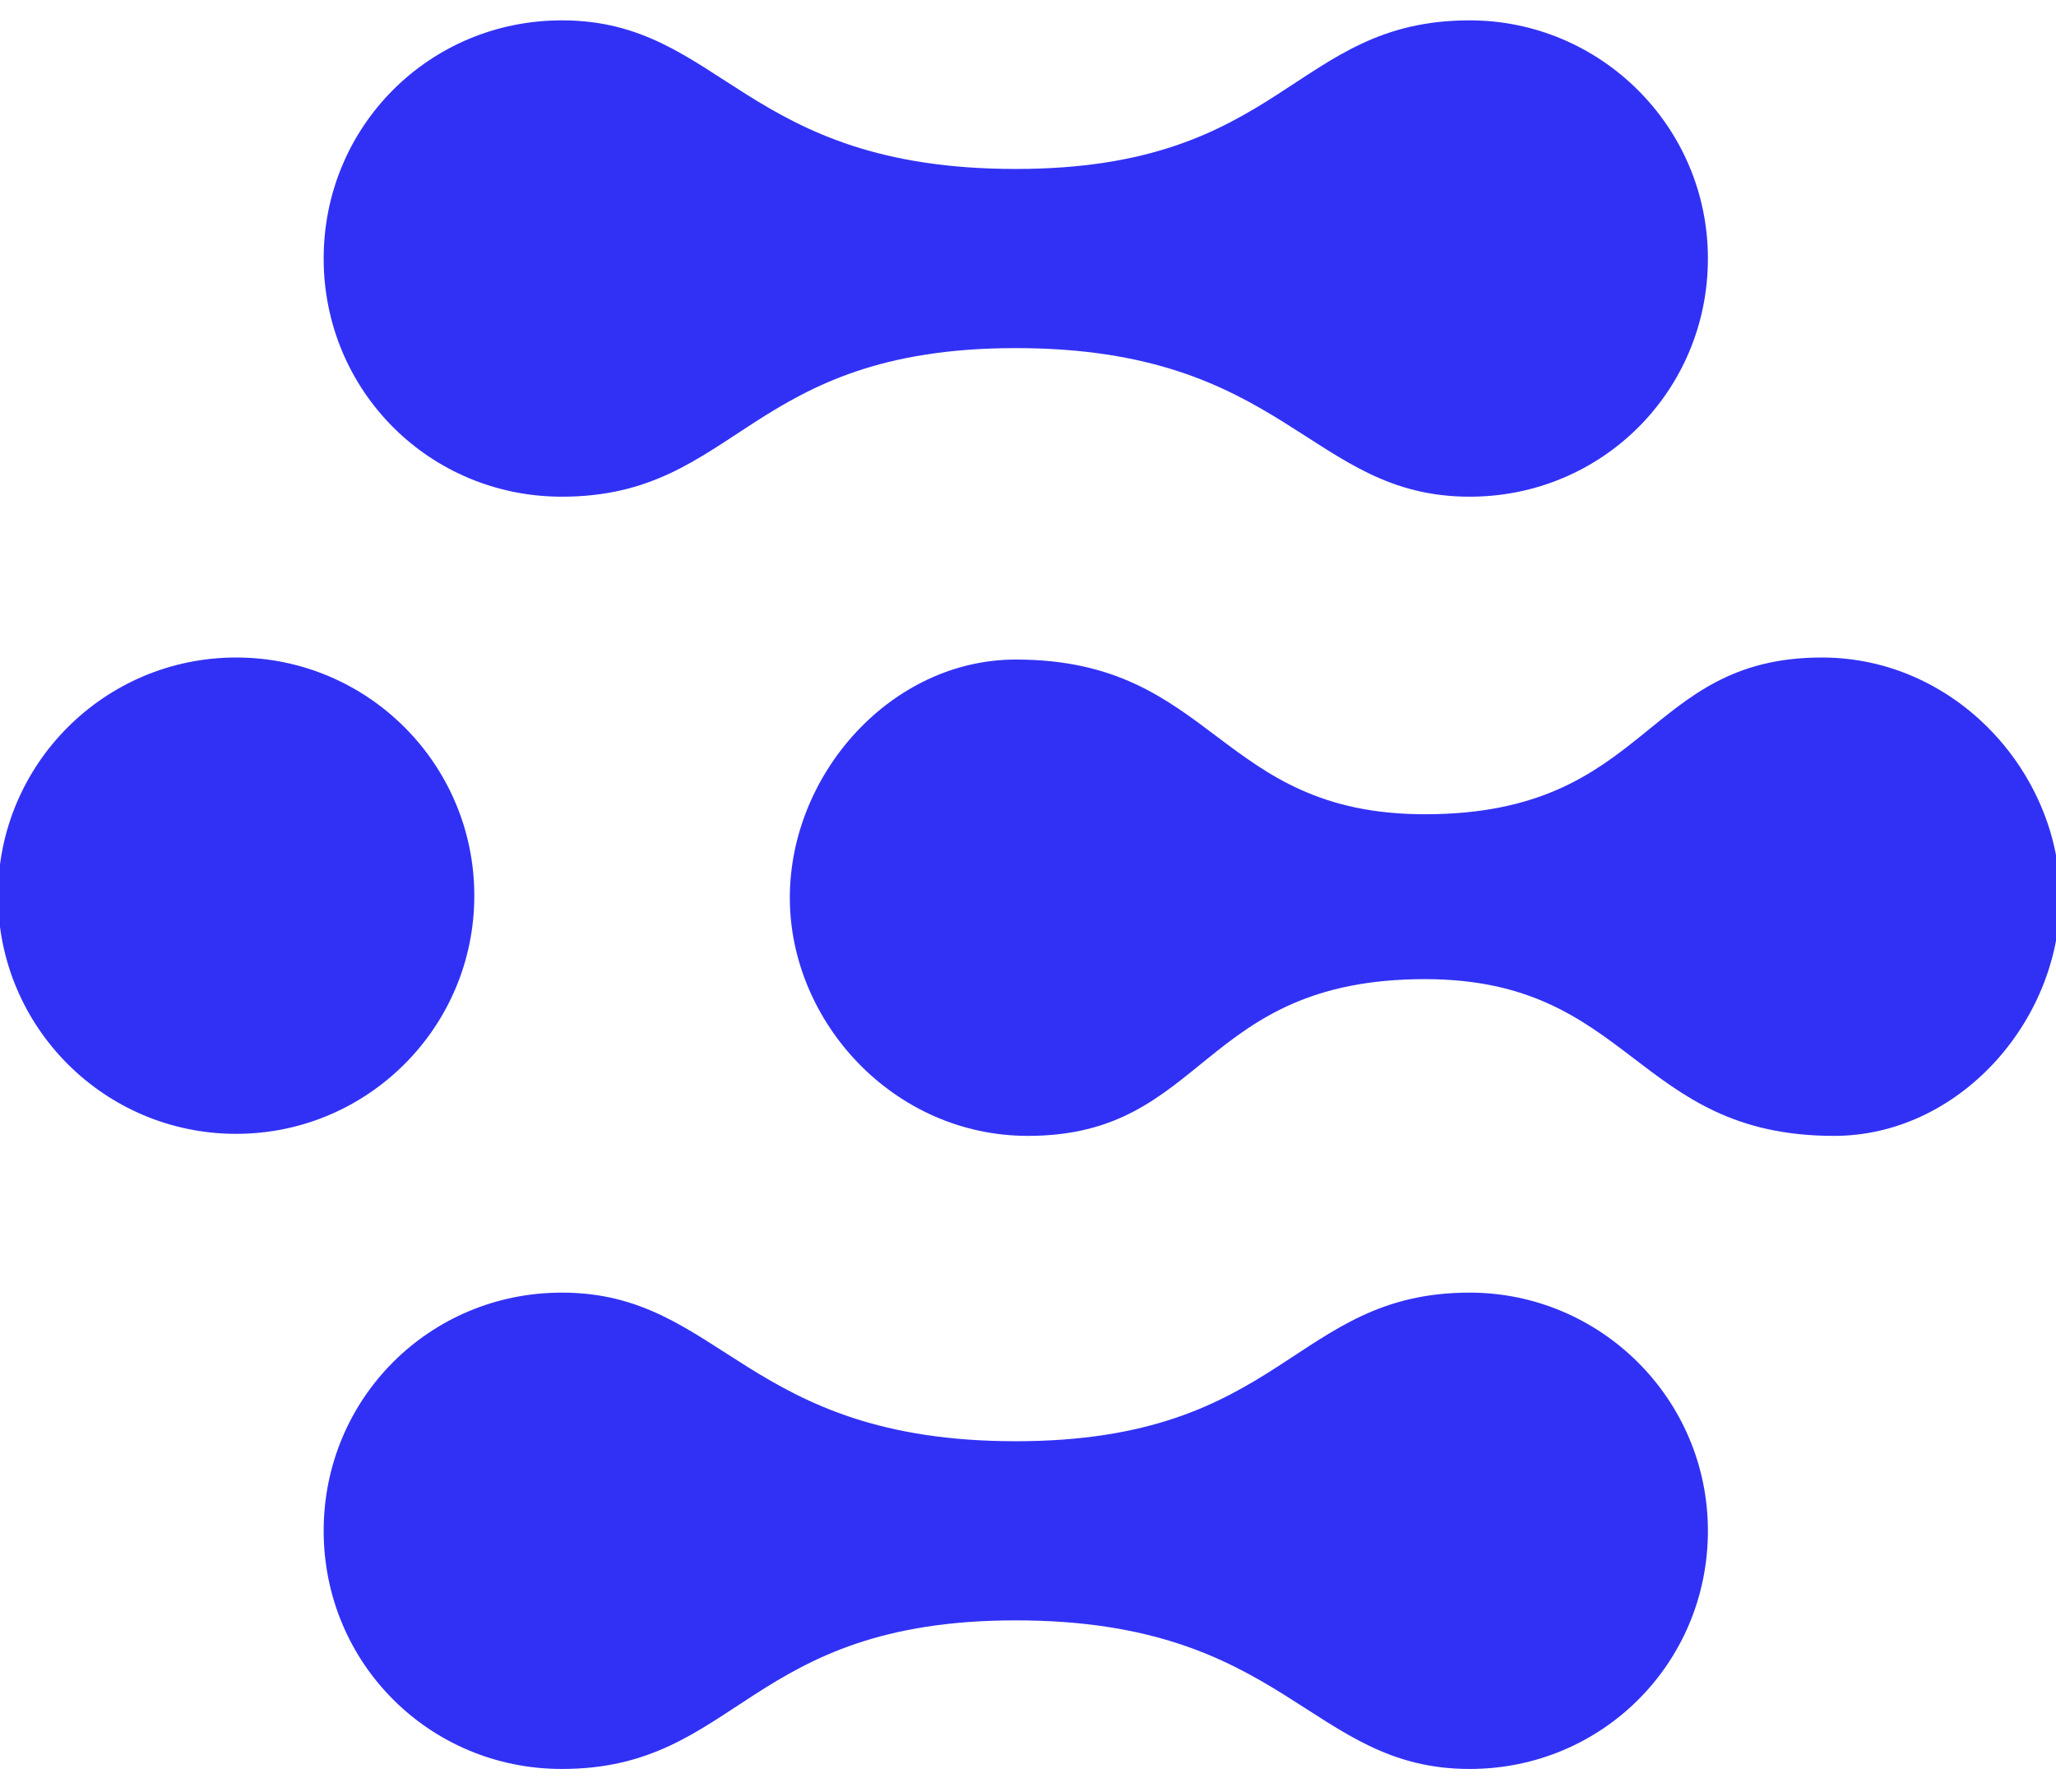
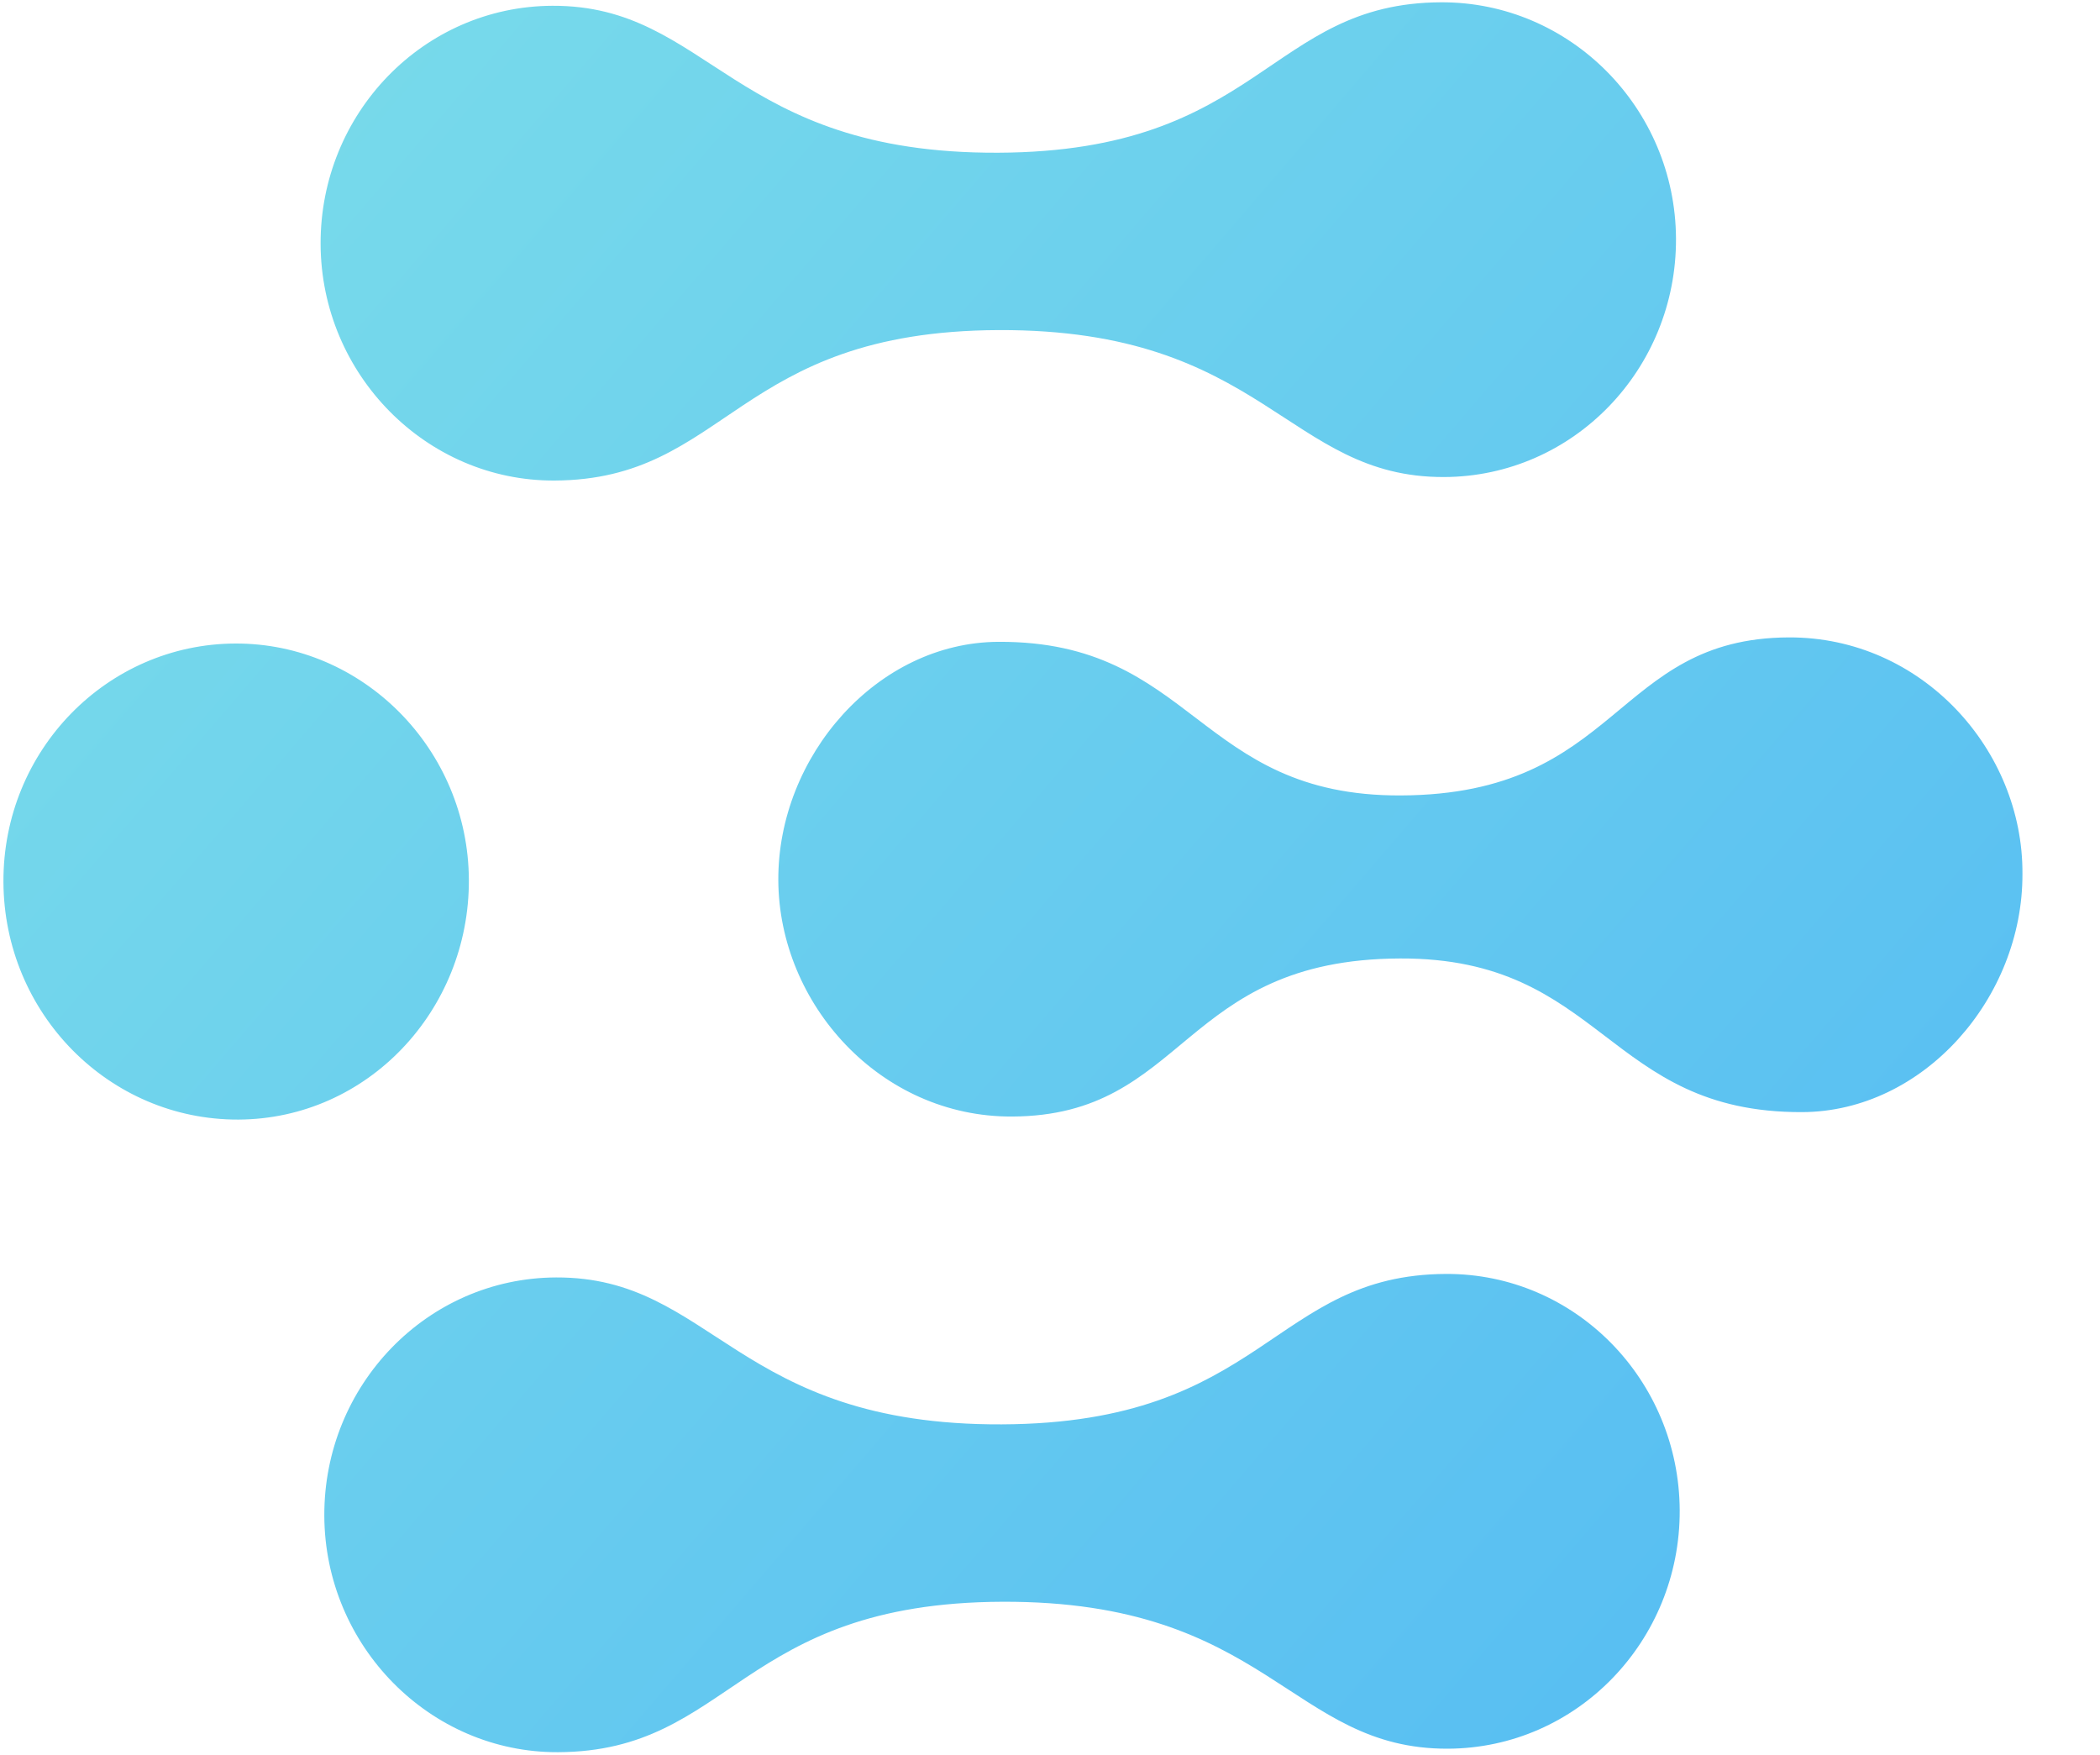
- <svg xmlns="http://www.w3.org/2000/svg" width="101" height="88" viewBox="0 0 101 88">
-   <g id="Group">
-     <path id="Path" fill="#3131f5" stroke="none" d="M 89.5 32.3 C 80.7 32.3 81.1 40 70 40 L 70 40 C 59.8 40 59.7 32.4 49.9 32.4 C 43.8 32.4 38.8 38 38.8 44.1 C 38.8 50.2 43.9 55.8 50.5 55.8 C 59.3 55.8 58.9 48.1 70 48.1 L 70 48.1 C 80.2 48.1 80.3 55.8 90.1 55.8 C 96.2 55.8 101.2 50.2 101.2 44.1 C 101.2 38 96.1 32.3 89.5 32.3 Z" />
-   </g>
-   <g id="g1">
-     <path id="path1" fill="#3131f5" stroke="none" d="M 23.3 44 C 23.3 50.462 18.062 55.7 11.6 55.7 C 5.138 55.7 -0.1 50.462 -0.1 44 C -0.1 37.538 5.138 32.3 11.6 32.3 C 18.062 32.3 23.3 37.538 23.3 44 Z" />
-   </g>
-   <g id="g2">
-     <path id="path2" fill="#3131f5" stroke="none" d="M 27.6 24.4 C 36.3 24.4 36.7 17.1 49.9 17.1 C 63.2 17.1 64.3 24.4 72.2 24.4 C 78.7 24.4 83.9 19.2 83.9 12.7 C 83.9 6.2 78.6 1 72.2 1 C 63.5 1 63.1 8.3 49.9 8.3 C 36.5 8.3 35.5 1 27.6 1 C 21.1 1 15.9 6.2 15.9 12.7 C 15.9 19.2 21.1 24.4 27.6 24.4 Z" />
-   </g>
-   <g id="g3">
-     <path id="path3" fill="#3131f5" stroke="none" d="M 72.2 63.5 C 63.5 63.5 63.1 70.8 49.9 70.8 C 36.6 70.8 35.5 63.5 27.6 63.5 C 21.1 63.5 15.9 68.7 15.9 75.2 C 15.9 81.7 21.1 86.9 27.6 86.9 C 36.3 86.9 36.7 79.6 49.9 79.6 C 63.2 79.6 64.3 86.9 72.2 86.9 C 78.7 86.9 83.9 81.7 83.9 75.2 C 83.9 68.7 78.6 63.5 72.2 63.5 Z" />
-   </g>
+ <svg xmlns="http://www.w3.org/2000/svg" width="85" height="71" viewBox="0 0 85 71" fill="none">
+   <path d="M9.648 45.31C4.421 45.33 0.16 41.019 0.139 35.688C0.118 30.357 4.345 26.064 9.521 26.044C14.696 26.023 18.957 30.335 18.978 35.613C18.998 40.892 14.875 45.289 9.648 45.31ZM58.329 0.093C51.342 0.12 51.055 6.139 40.393 6.181C29.628 6.223 28.724 0.209 22.358 0.234C17.131 0.255 12.956 4.6 12.977 9.878C12.997 15.156 17.258 19.468 22.434 19.448C29.473 19.42 29.759 13.401 40.421 13.359C51.186 13.317 52.09 19.331 58.456 19.306C63.683 19.285 67.859 14.94 67.838 9.662C67.817 4.384 63.556 0.072 58.329 0.093ZM58.531 51.557C51.492 51.585 51.205 57.603 40.543 57.645C29.778 57.688 28.874 51.674 22.509 51.699C17.281 51.72 13.106 56.064 13.127 61.343C13.147 66.621 17.408 70.933 22.584 70.912C29.623 70.885 29.91 64.866 40.571 64.824C51.337 64.782 52.24 70.796 58.606 70.771C63.833 70.75 68.008 66.405 67.988 61.127C67.967 55.848 63.758 51.537 58.531 51.557ZM72.404 25.796C65.313 25.824 65.597 32.157 56.695 32.192C48.466 32.225 48.337 25.944 40.419 25.975C35.502 25.994 31.483 30.602 31.503 35.617C31.523 40.631 35.629 45.208 40.96 45.187C48.05 45.158 47.767 38.825 56.669 38.79C64.898 38.758 65.026 45.039 72.945 45.008C77.862 44.989 81.881 40.38 81.861 35.366C81.893 30.351 77.786 25.775 72.404 25.796Z" fill="url(#paint0_linear_2817_14668)" />
+   <defs>
+     <linearGradient id="paint0_linear_2817_14668" x1="2.9228e-06" y1="0" x2="82.442" y2="70.924" gradientUnits="userSpaceOnUse">
+       <stop stop-color="#7CDEE9" />
+       <stop offset="1" stop-color="#53BAF4" />
+     </linearGradient>
+   </defs>
</svg>
